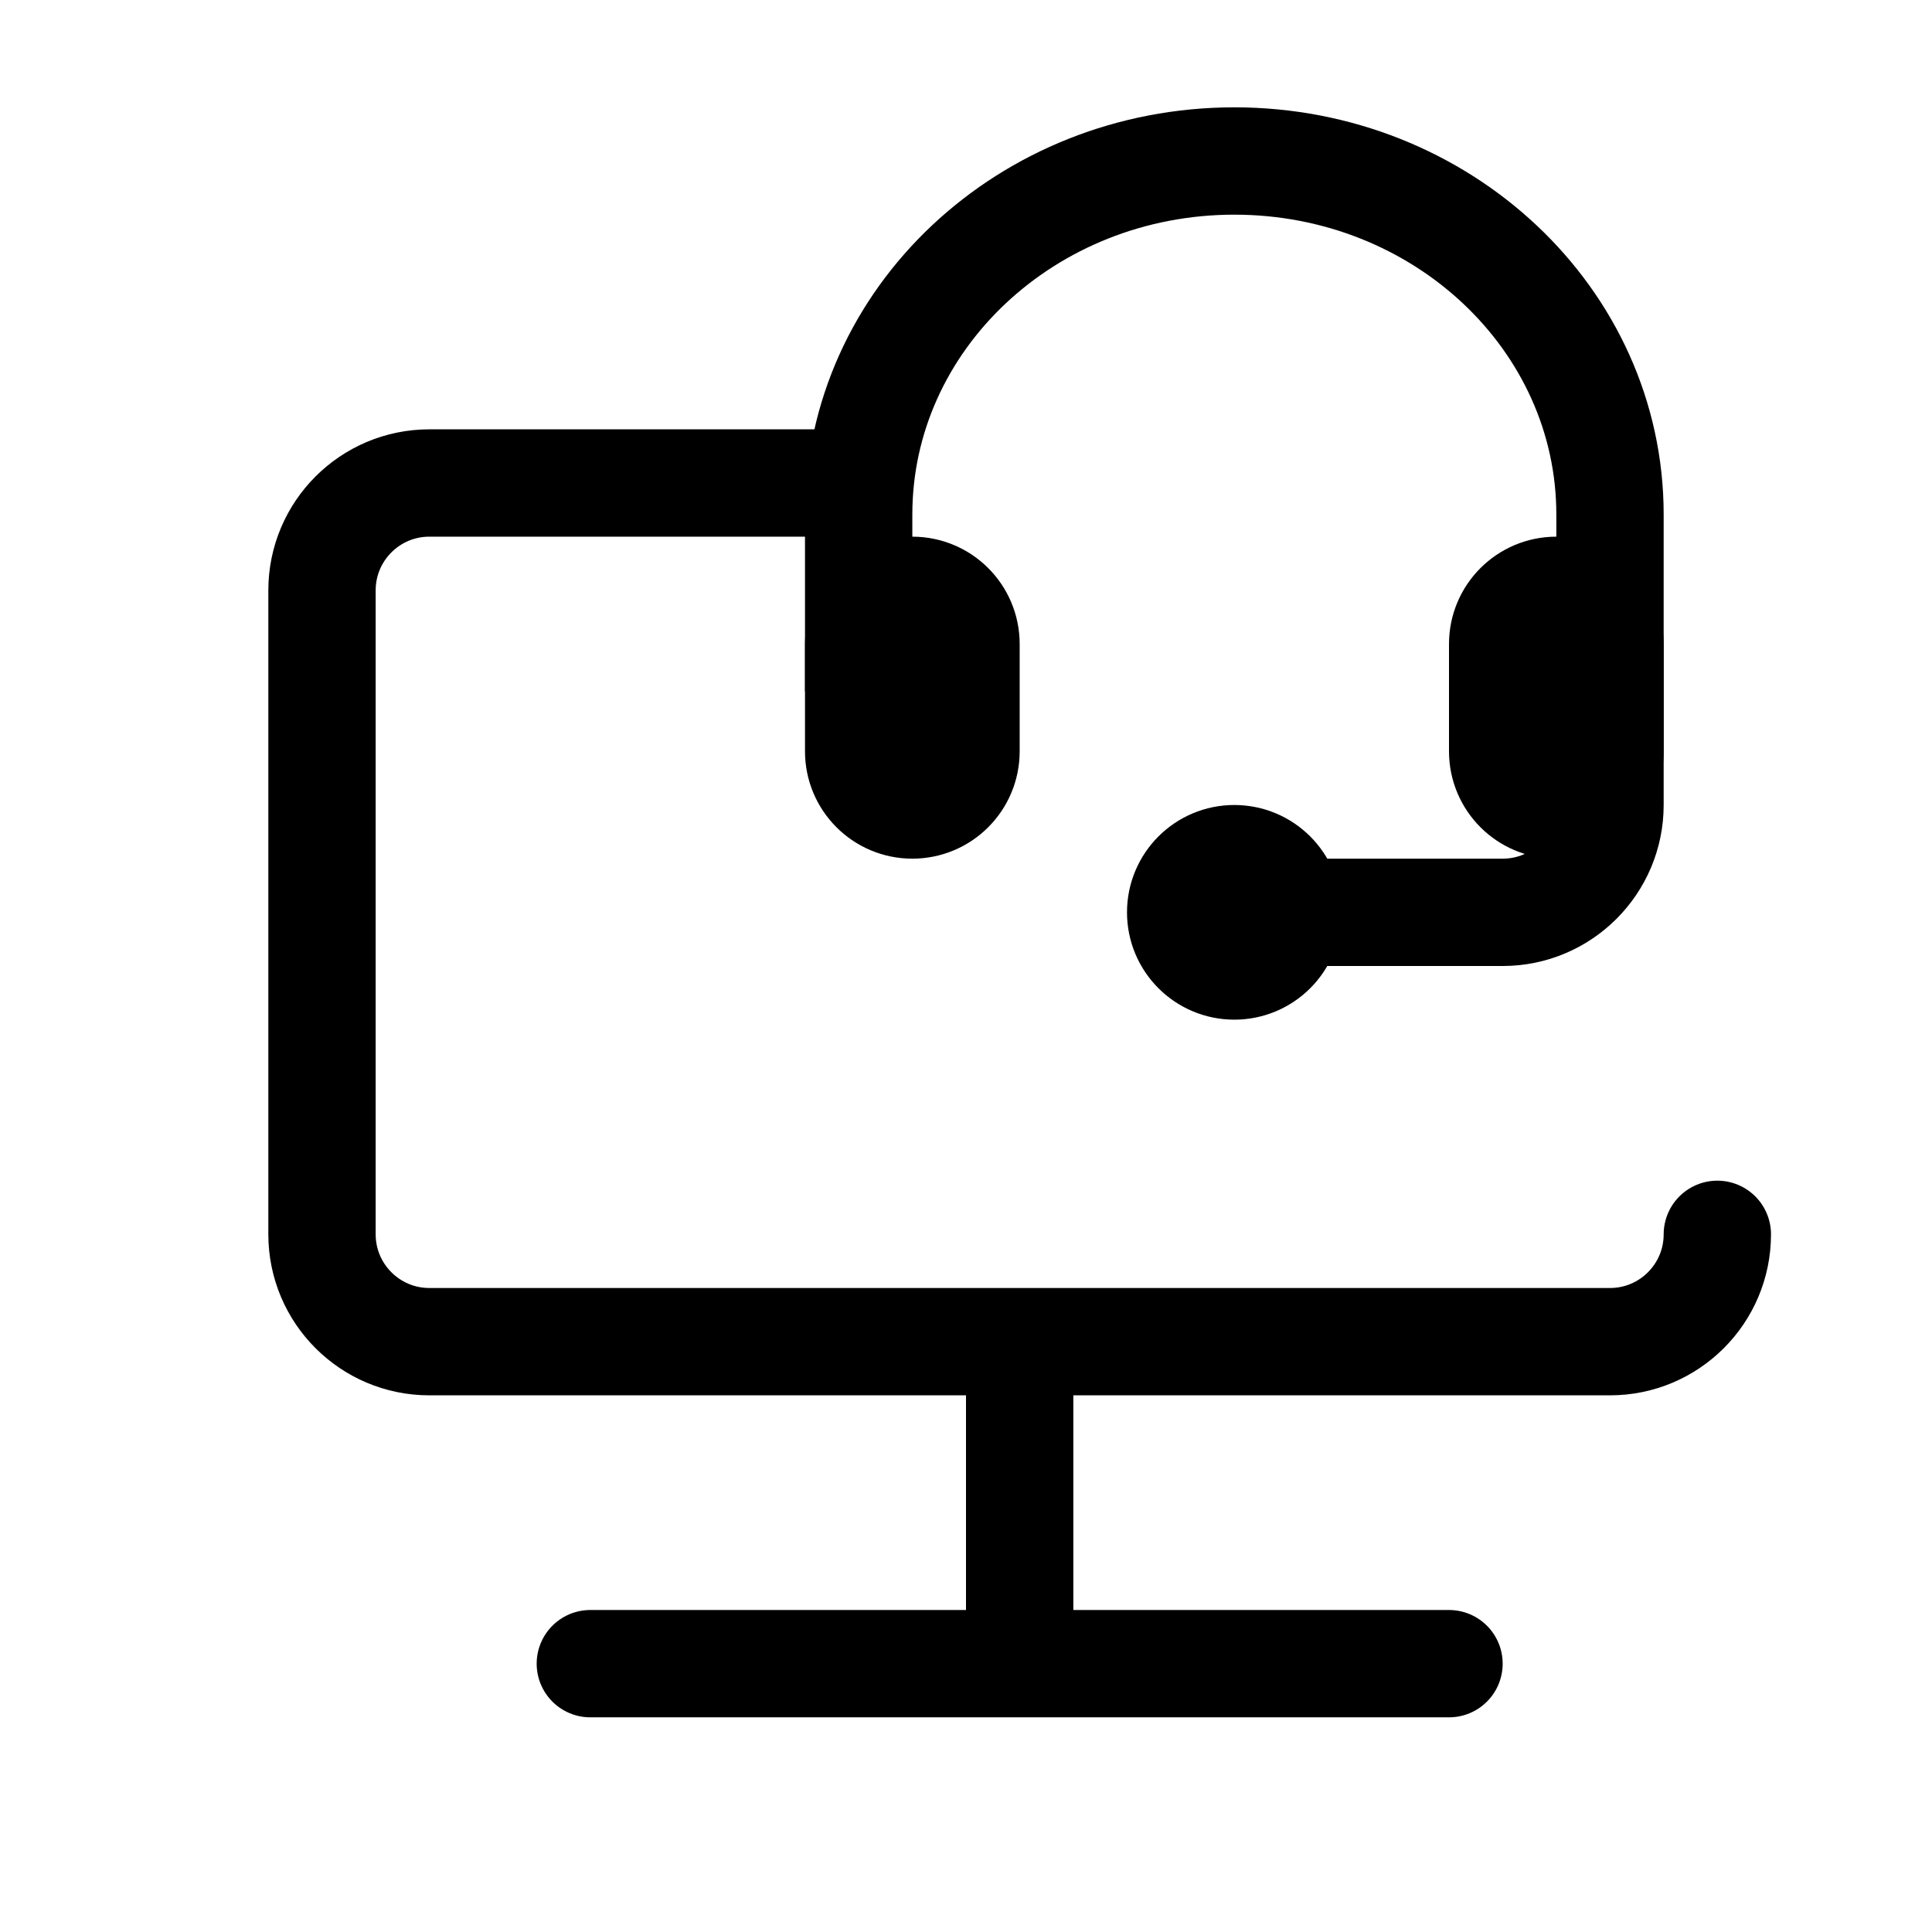
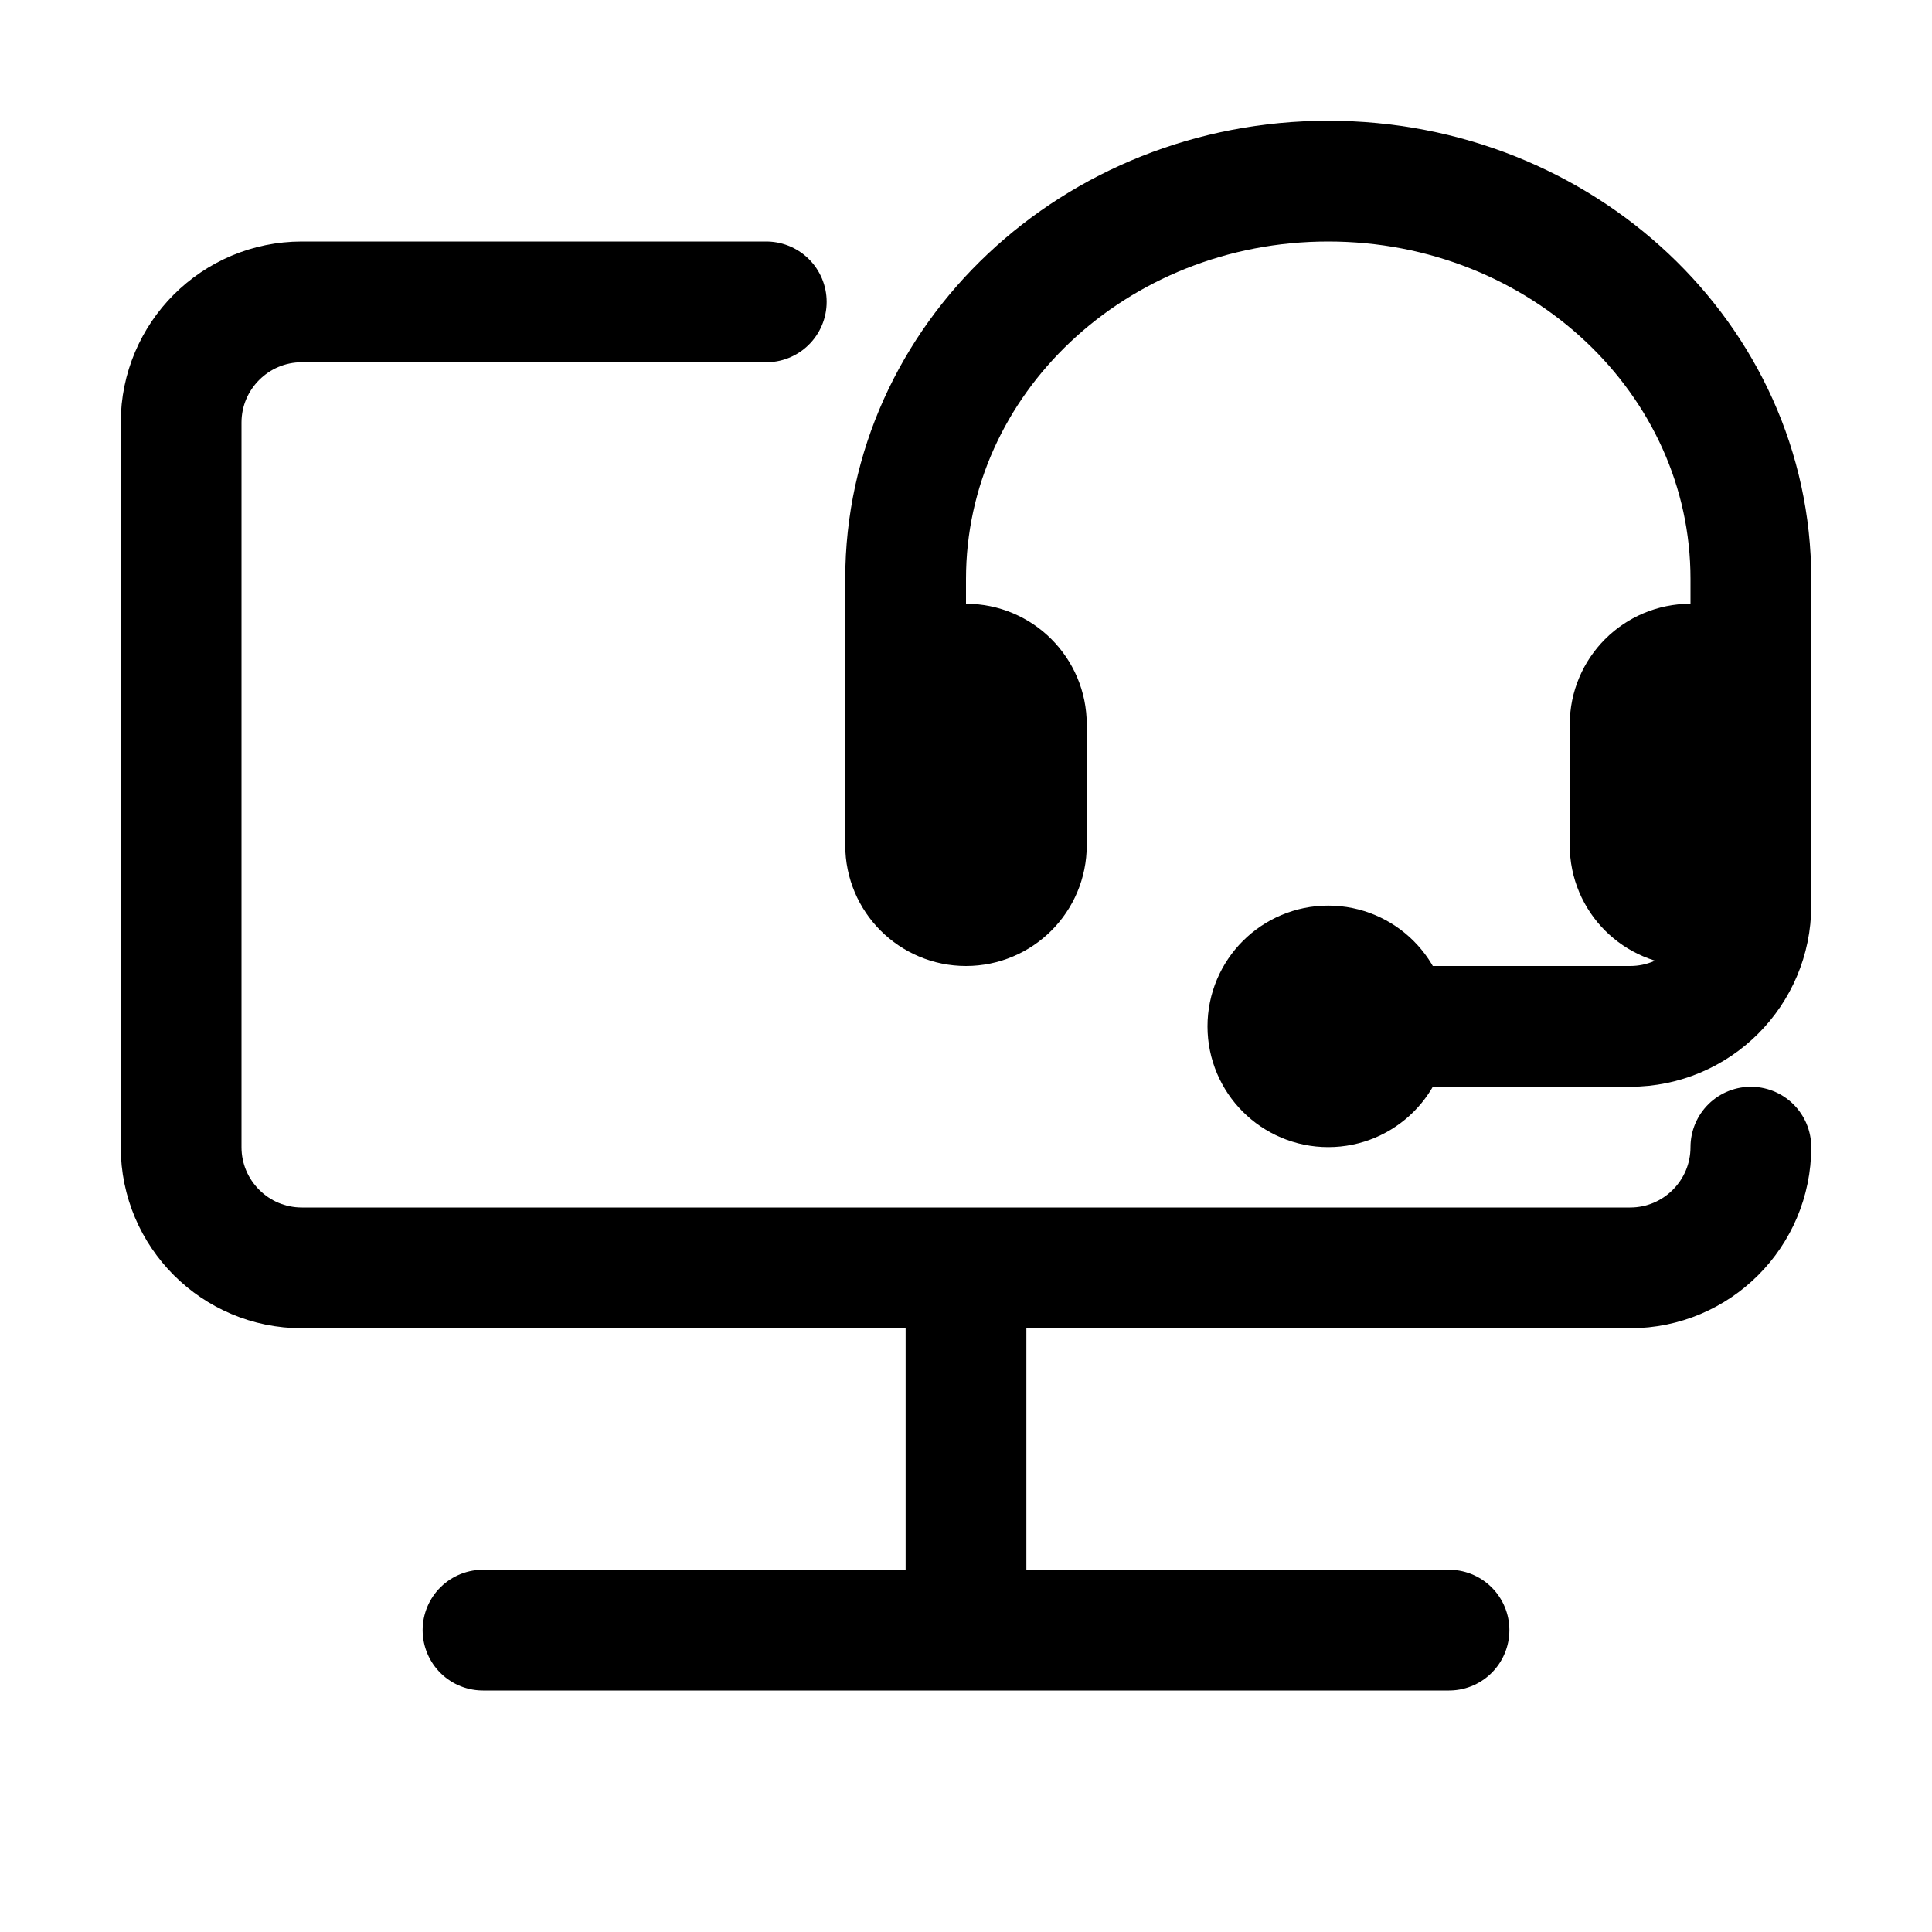
- <svg xmlns="http://www.w3.org/2000/svg" viewBox="0 0 17 18" fill="none" width="1em" height="1em">
-   <path d="M7.346 4.5L3.5 4.5C2.948 4.5 2.5 4.948 2.5 5.5L2.5 11.5C2.5 12.052 2.948 12.5 3.5 12.5L14.5 12.5C15.052 12.5 15.5 12.052 15.5 11.5V11.5" stroke="currentColor" stroke-linecap="round" />
-   <path d="M9 12.5V15.5" stroke="currentColor" />
-   <path d="M5 15.5L13 15.5" stroke="currentColor" stroke-linecap="round" />
-   <path d="M7.5 6.441V4.794C7.5 2.975 9.067 1.5 11 1.5C12.933 1.5 14.5 2.975 14.5 4.794V7.5C14.5 8.052 14.052 8.5 13.5 8.5H11.438" stroke="currentColor" />
+ <svg xmlns="http://www.w3.org/2000/svg" viewBox="0 0 16 16" fill="none" width="1em" height="1em">
+   <path d="M6.346 2.5L2.5 2.5C1.948 2.5 1.5 2.948 1.5 3.5L1.5 9.5C1.5 10.052 1.948 10.5 2.5 10.5L13.5 10.5C14.052 10.5 14.5 10.052 14.5 9.5V9.5" stroke="currentColor" stroke-linecap="round" />
+   <path d="M8 10.5V13.5" stroke="currentColor" />
+   <path d="M4 13.5L12 13.5" stroke="currentColor" stroke-linecap="round" />
+   <path d="M7.5 6.441V4.794C7.5 2.975 9.067 1.5 11 1.5C12.933 1.5 14.5 2.975 14.5 4.794V7.5C14.5 8.052 14.052 8.5 13.5 8.5H11.437" stroke="currentColor" />
  <rect x="7.5" y="5.5" width="1" height="2" rx="0.5" stroke="currentColor" />
  <rect x="13.5" y="5.5" width="1" height="2" rx="0.5" stroke="currentColor" />
  <circle cx="11" cy="8.5" r="0.5" stroke="currentColor" />
</svg>
